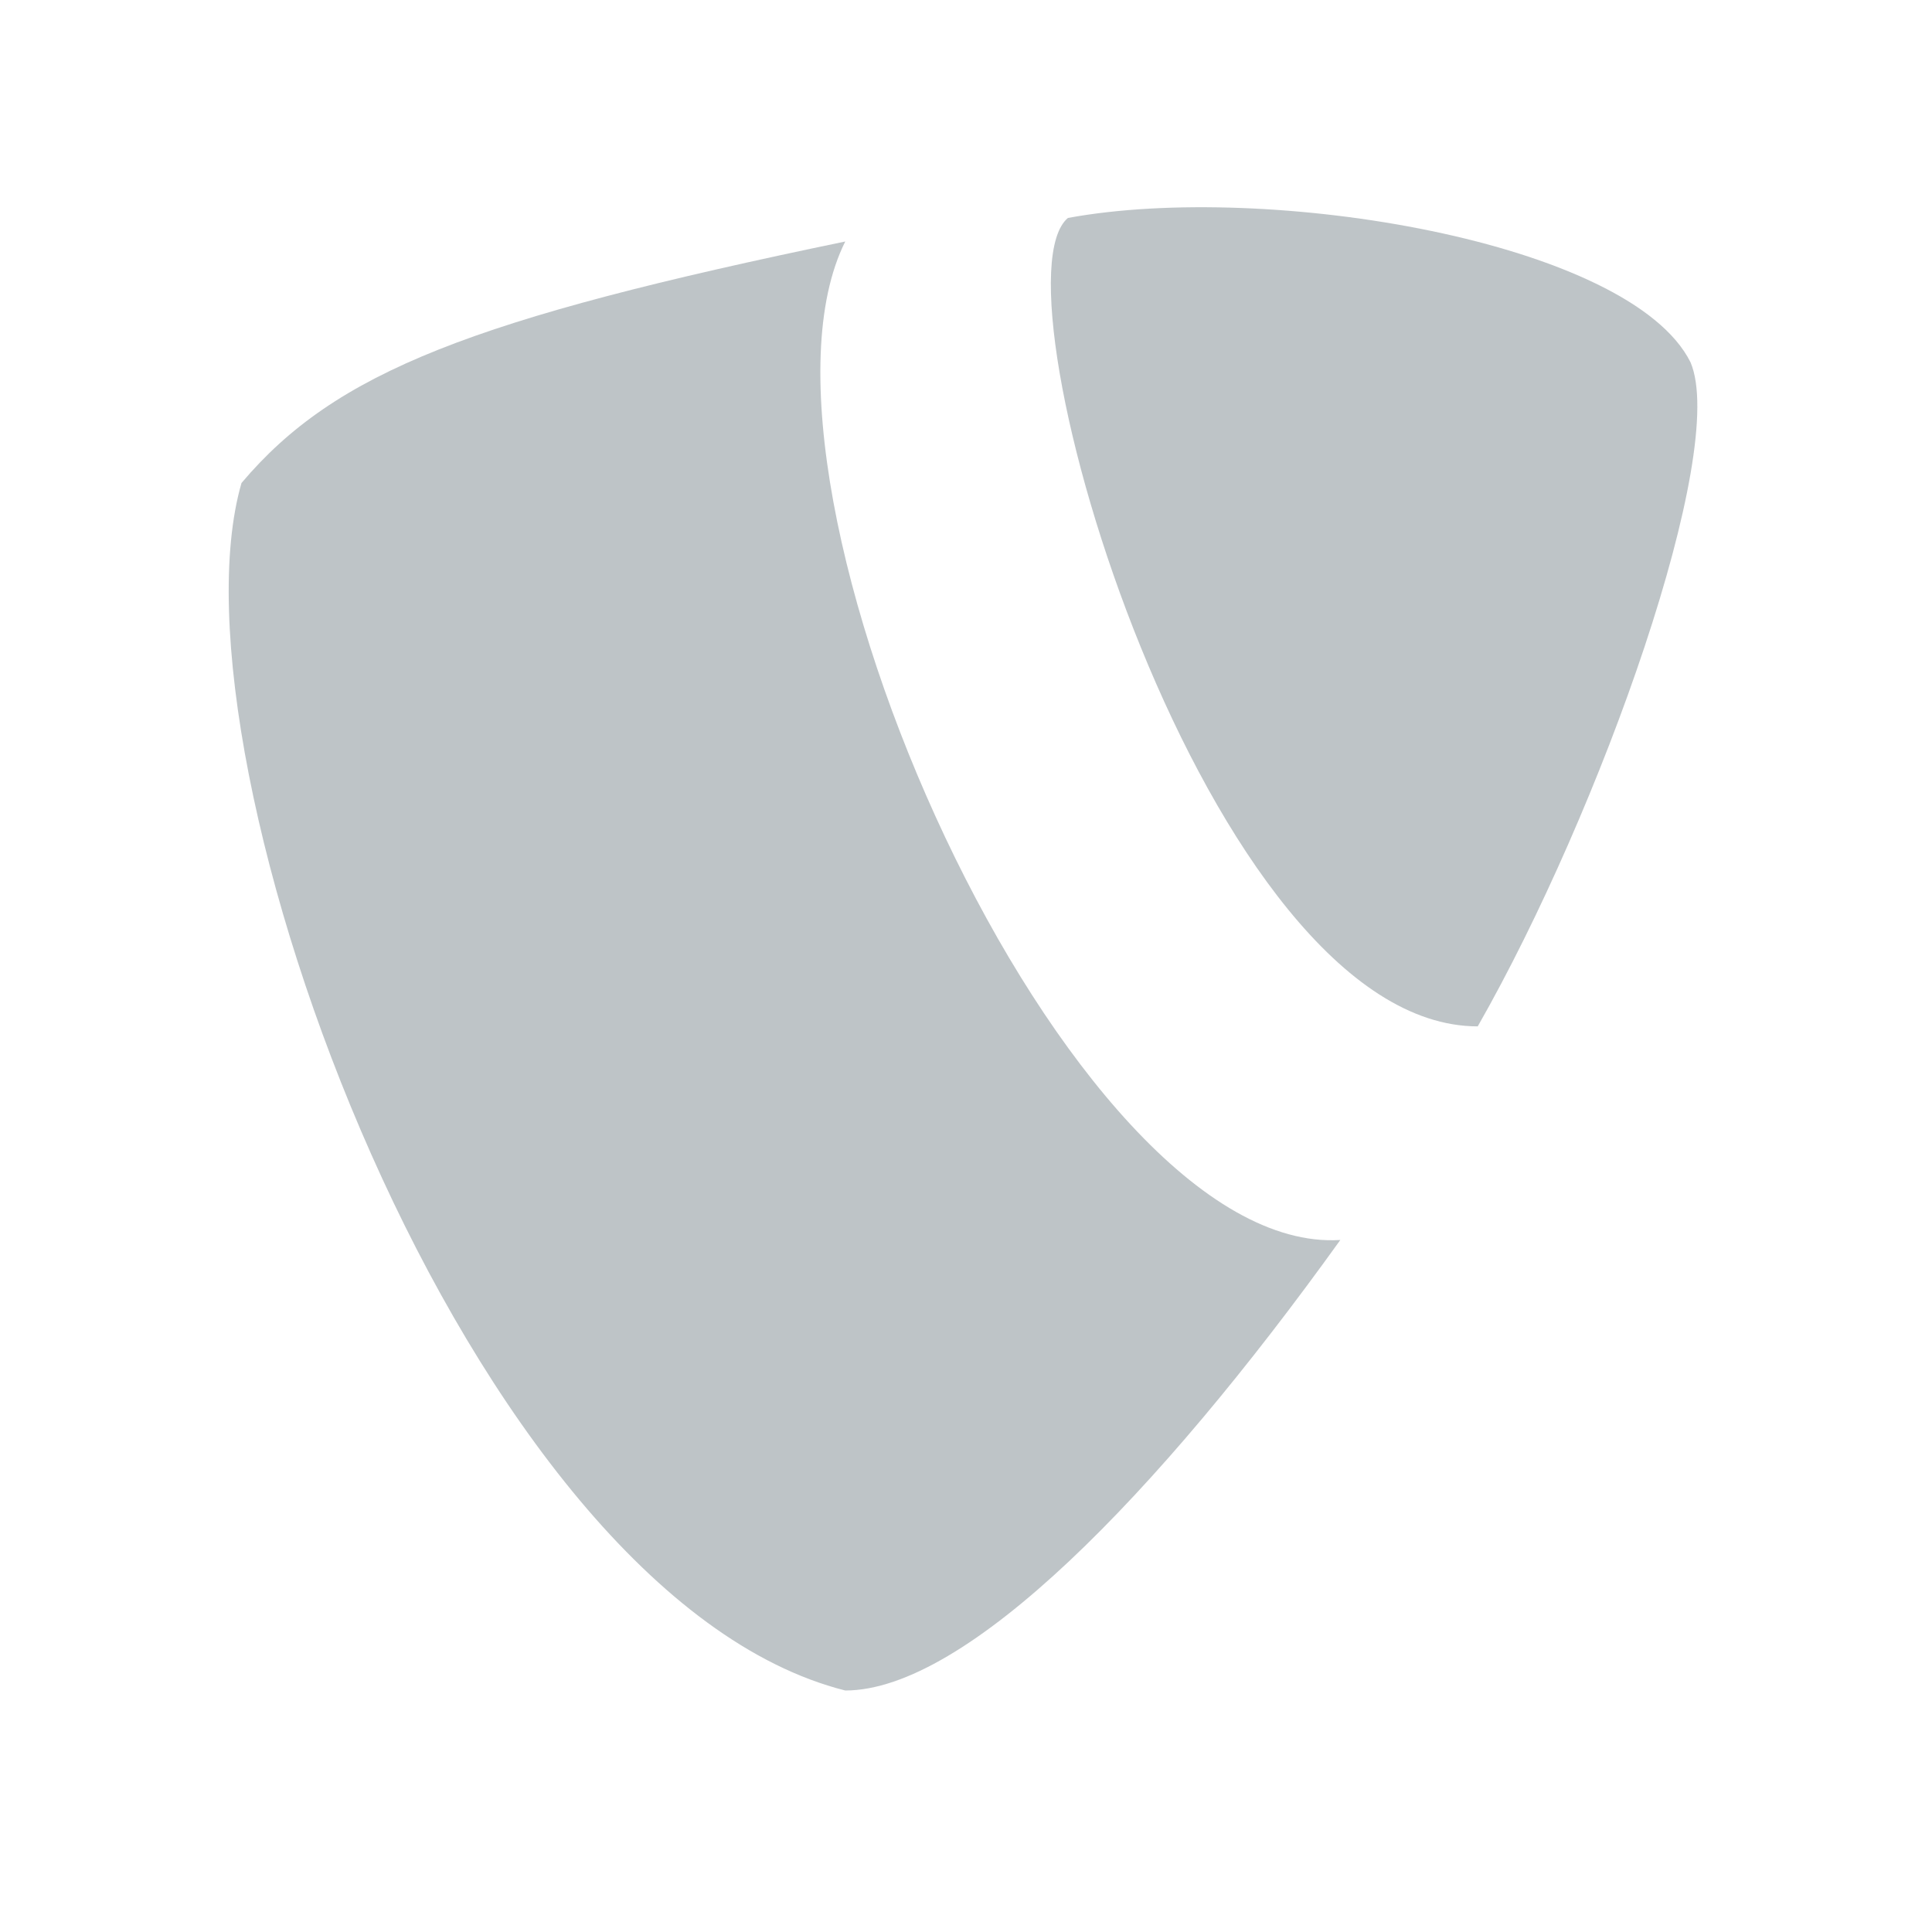
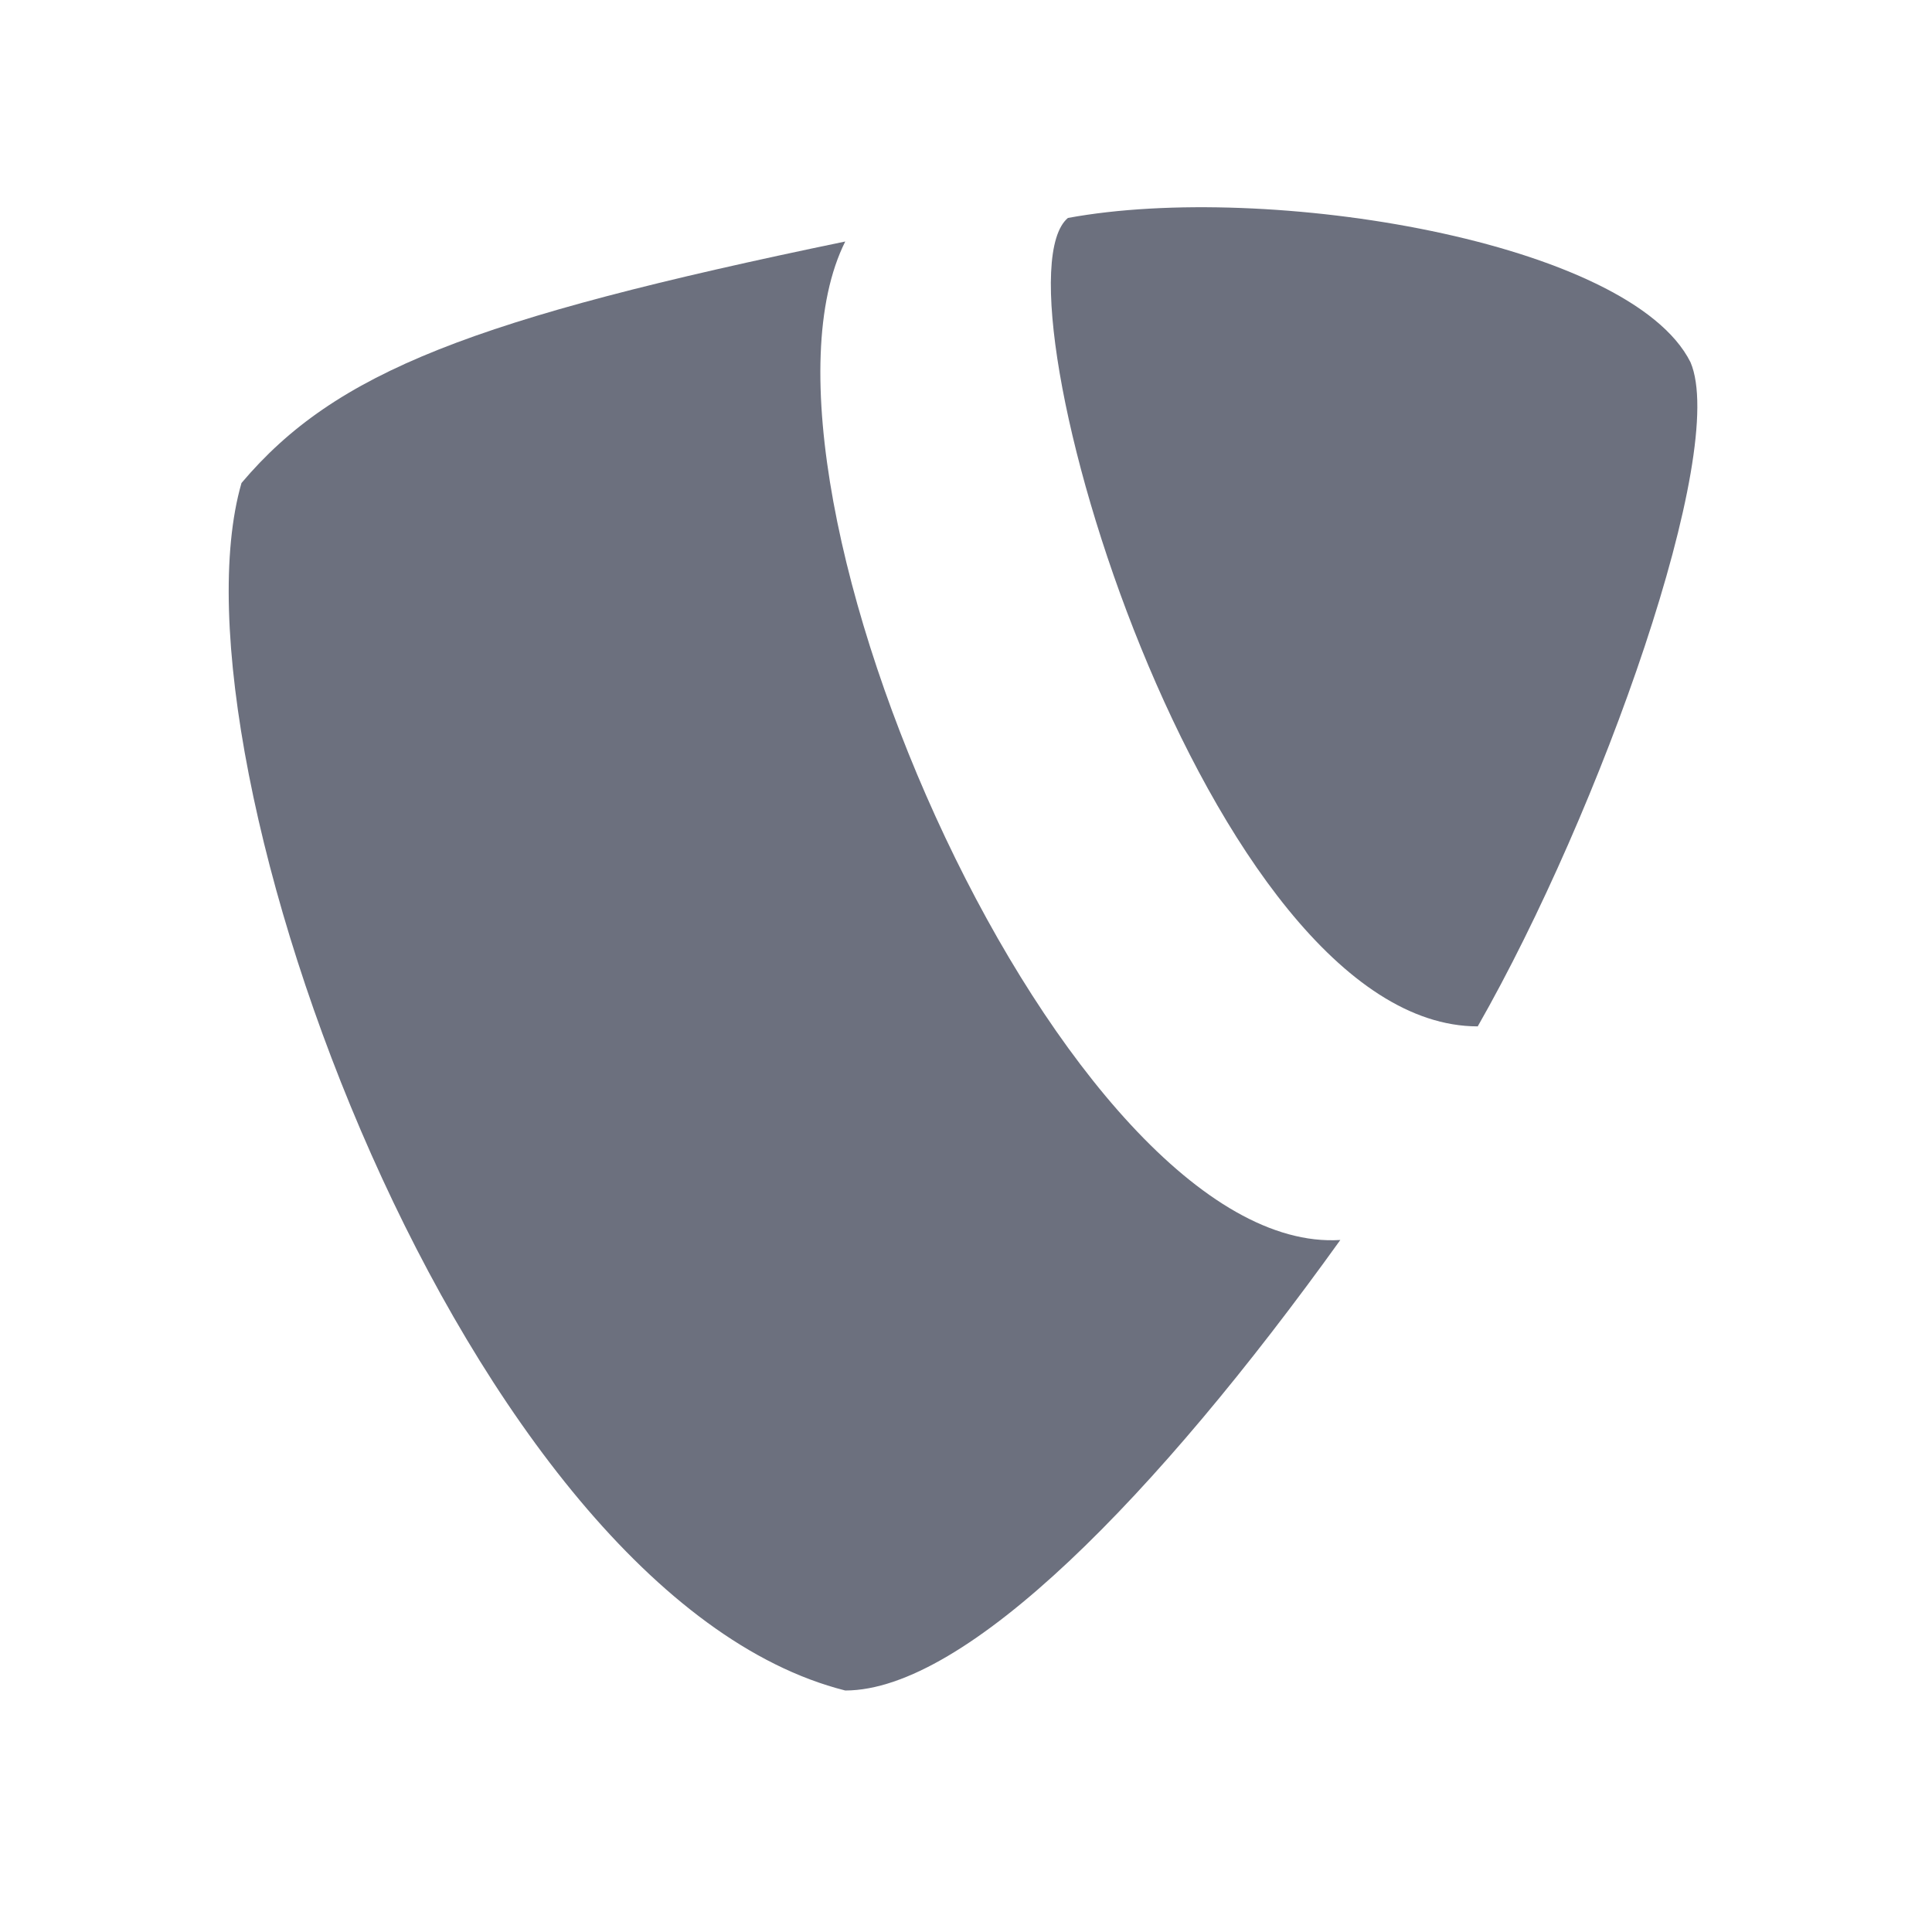
<svg xmlns="http://www.w3.org/2000/svg" width="16" height="16" viewBox="0 0 16 16" fill="none">
-   <path d="M7 14C3.861 13.208 1.339 6.287 2 4C2.777 3.08 3.909 2.64 7 2C6 4 8.844 10.409 11.1 10.269C9.58 12.386 8 14 7 14Z" fill="#7F8B91" fill-opacity="0.5" />
-   <path d="M14 3C14.315 3.735 13.259 6.711 12.238 8.5C10 8.5 8.171 2.371 8.844 1.805C10.5 1.5 13.5 2 14 3Z" fill="#7F8B91" fill-opacity="0.5" />
+   <path d="M7 14C3.861 13.208 1.339 6.287 2 4C2.777 3.08 3.909 2.64 7 2C6 4 8.844 10.409 11.1 10.269C9.58 12.386 8 14 7 14Z" fill="#6c707e" />
+   <path d="M14 3C14.315 3.735 13.259 6.711 12.238 8.5C10 8.5 8.171 2.371 8.844 1.805C10.5 1.5 13.5 2 14 3Z" fill="#6c707e" />
</svg>
